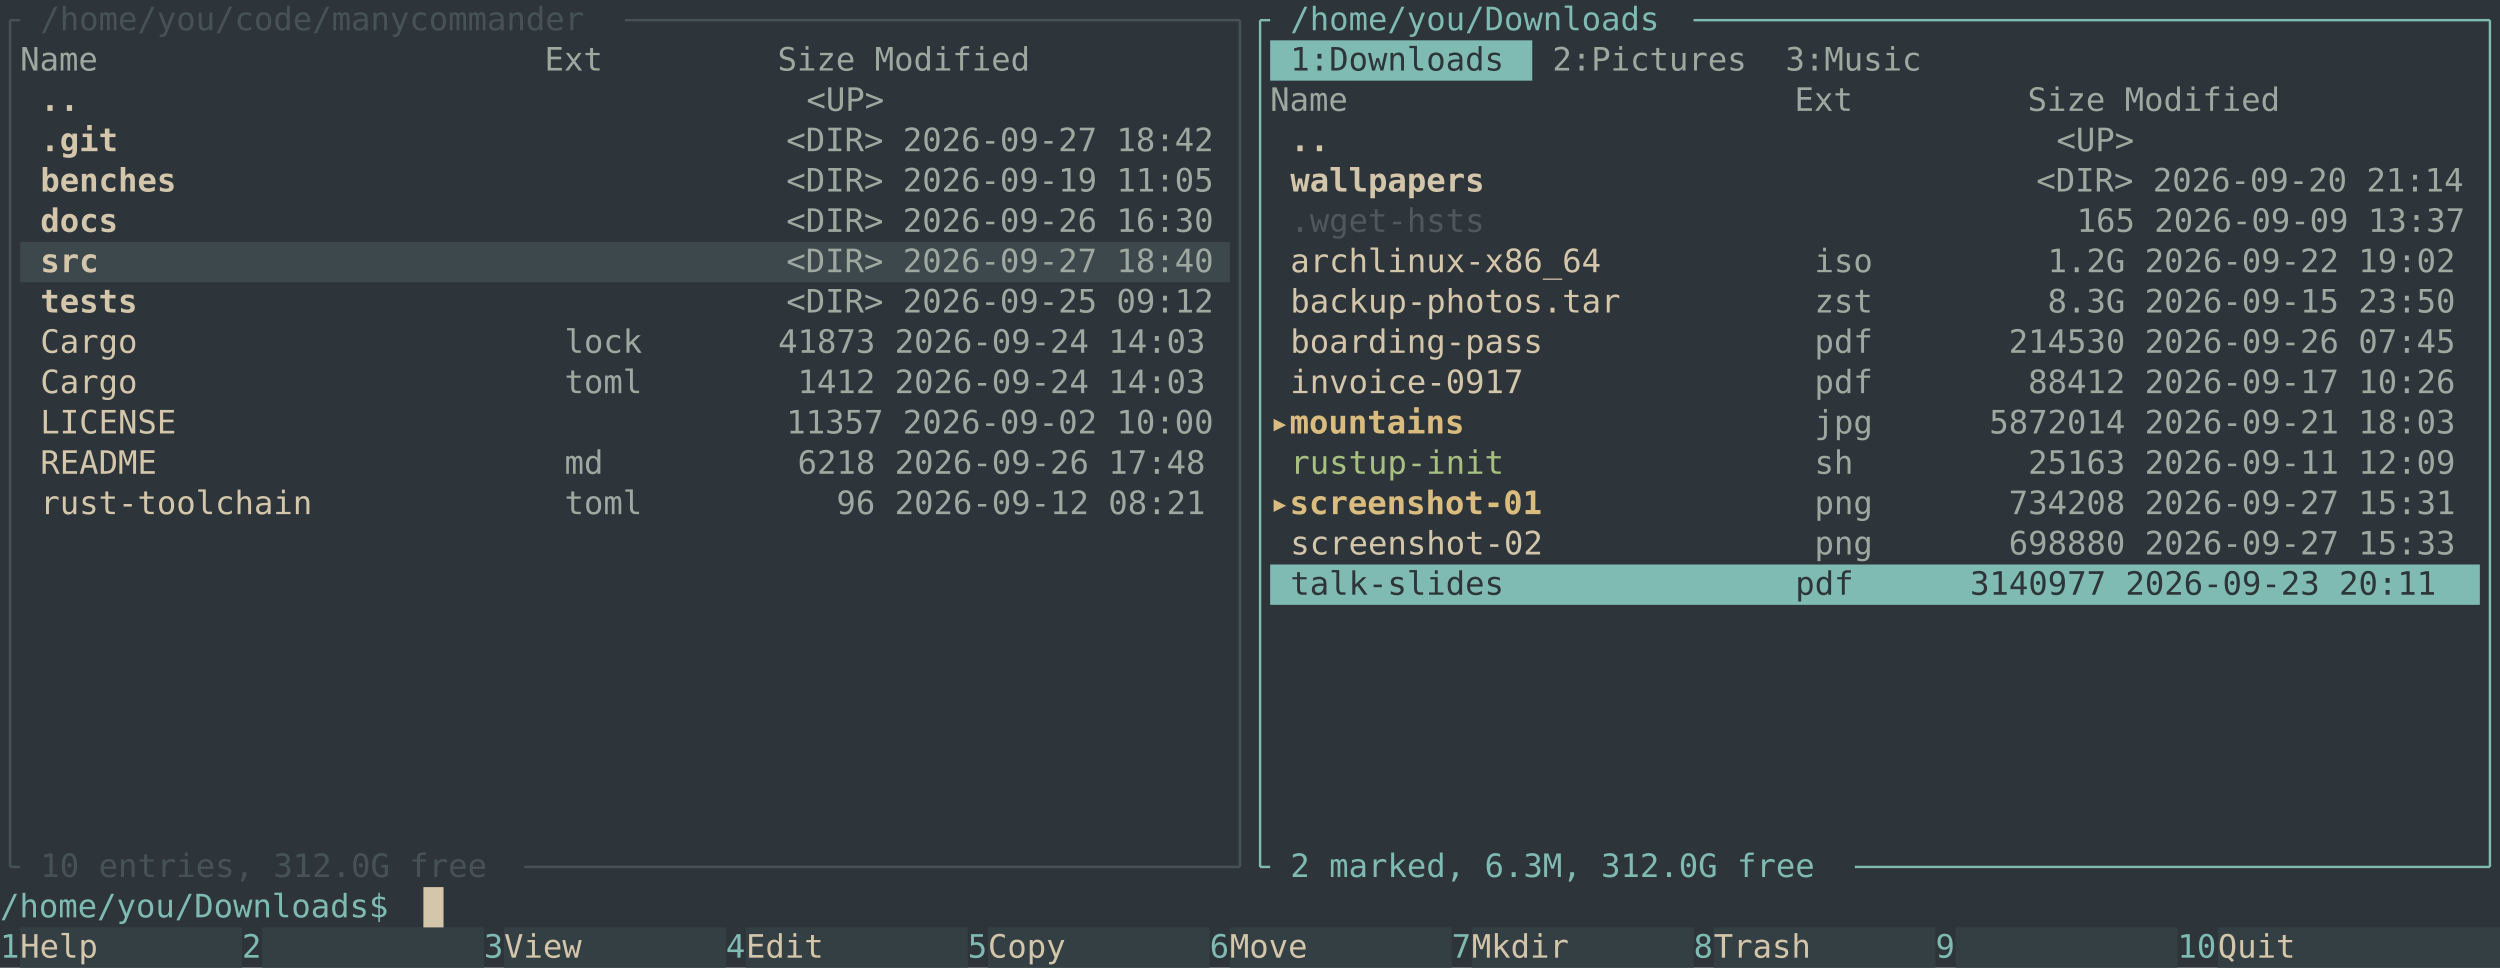
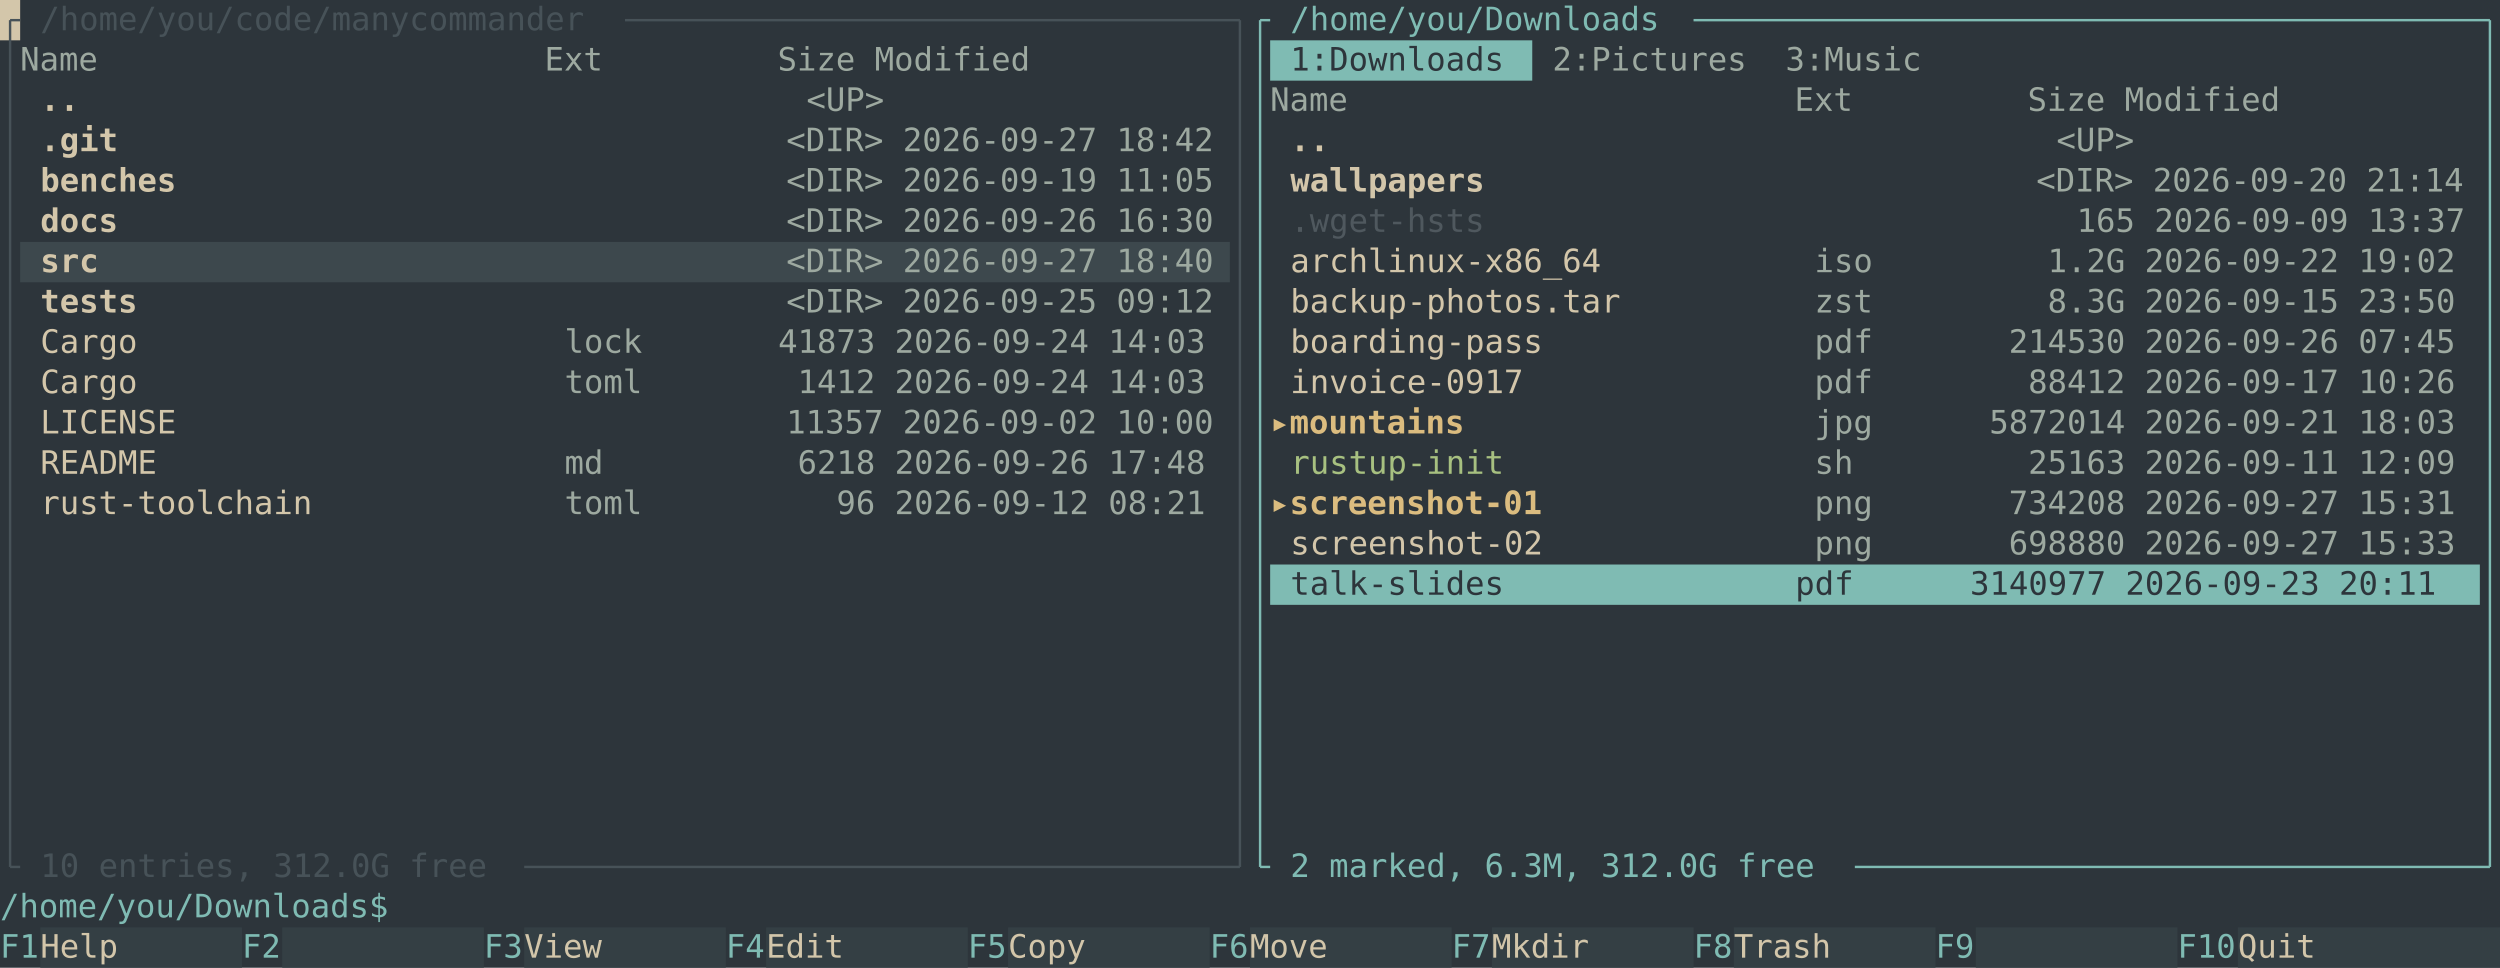
<svg xmlns="http://www.w3.org/2000/svg" viewBox="0 0 1240 480" width="1240" height="480" role="img" xml:space="preserve">
  <style>text{font-family:"JetBrainsMono Nerd Font","JetBrains Mono",ui-monospace,"SF Mono",Menlo,Consolas,monospace;font-size:16px;white-space:pre;font-variant-ligatures:none}path{fill:none;stroke-width:1.2}.B{font-weight:700}.I{font-style:italic}.U{text-decoration:underline}.D{opacity:.6}.c0{fill:#475258}.s0{stroke:#475258}.c1{fill:#7fbbb3}.s1{stroke:#7fbbb3}.c2{fill:#9da9a0}.c3{fill:#2d353b}.c4{fill:#d3c6aa}.c5{fill:#4f585e}.c6{fill:#3d484d}.c7{fill:#dbbc7f}.c8{fill:#a7c080}.c9{fill:#343f44}</style>
  <rect width="1240" height="480" fill="#2d353b" />
  <rect class="c1" x="630" y="20" width="130" height="20" />
  <rect class="c6" x="10" y="120" width="600" height="20" />
  <rect class="c1" x="630" y="280" width="600" height="20" />
-   <rect class="c9" x="10" y="460" width="110" height="20" />
-   <rect class="c9" x="130" y="460" width="110" height="20" />
-   <rect class="c9" x="250" y="460" width="110" height="20" />
-   <rect class="c9" x="370" y="460" width="110" height="20" />
-   <rect class="c9" x="490" y="460" width="110" height="20" />
-   <rect class="c9" x="610" y="460" width="110" height="20" />
-   <rect class="c9" x="730" y="460" width="110" height="20" />
-   <rect class="c9" x="850" y="460" width="110" height="20" />
-   <rect class="c9" x="970" y="460" width="110" height="20" />
-   <rect class="c9" x="1100" y="460" width="140" height="20" />
-   <rect class="c4" x="210" y="440" width="10" height="20" />
+   <rect class="c9" x="20" y="460" width="100" height="20" />
+   <rect class="c9" x="140" y="460" width="100" height="20" />
+   <rect class="c9" x="260" y="460" width="100" height="20" />
+   <rect class="c9" x="380" y="460" width="100" height="20" />
+   <rect class="c9" x="500" y="460" width="100" height="20" />
+   <rect class="c9" x="620" y="460" width="100" height="20" />
+   <rect class="c9" x="740" y="460" width="100" height="20" />
+   <rect class="c9" x="860" y="460" width="100" height="20" />
+   <rect class="c9" x="980" y="460" width="100" height="20" />
+   <rect class="c9" x="1110" y="460" width="130" height="20" />
+   <rect class="c4" x="0" y="0" width="10" height="20" />
  <path class="s0" d="M5 10H10M310 10H615M5 430H10M260 430H615M5 10V430M615 10V430" />
  <path class="s1" d="M625 10H630M840 10H1235M625 430H630M920 430H1235M625 10V430M1235 10V430" />
  <text class="c0" x="20" y="15" textLength="280" lengthAdjust="spacingAndGlyphs">/home/you/code/manycommander</text>
  <text class="c1" x="640" y="15" textLength="190" lengthAdjust="spacingAndGlyphs">/home/you/Downloads</text>
  <text class="c2" x="10" y="35" textLength="520" lengthAdjust="spacingAndGlyphs">Name                       Ext         Size Modified</text>
  <text class="c3" x="640" y="35" textLength="110" lengthAdjust="spacingAndGlyphs">1:Downloads</text>
  <text class="c2" x="770" y="35" textLength="190" lengthAdjust="spacingAndGlyphs">2:Pictures  3:Music</text>
  <text class="c4 B" x="20" y="55" textLength="20" lengthAdjust="spacingAndGlyphs">..</text>
  <text class="c2" x="400" y="55" textLength="40" lengthAdjust="spacingAndGlyphs">&lt;UP&gt;</text>
  <text class="c2" x="630" y="55" textLength="520" lengthAdjust="spacingAndGlyphs">Name                       Ext         Size Modified</text>
  <text class="c4 B" x="20" y="75" textLength="40" lengthAdjust="spacingAndGlyphs">.git</text>
  <text class="c2" x="390" y="75" textLength="220" lengthAdjust="spacingAndGlyphs">&lt;DIR&gt; 2026-09-27 18:42</text>
  <text class="c4 B" x="640" y="75" textLength="20" lengthAdjust="spacingAndGlyphs">..</text>
  <text class="c2" x="1020" y="75" textLength="40" lengthAdjust="spacingAndGlyphs">&lt;UP&gt;</text>
  <text class="c4 B" x="20" y="95" textLength="70" lengthAdjust="spacingAndGlyphs">benches</text>
  <text class="c2" x="390" y="95" textLength="220" lengthAdjust="spacingAndGlyphs">&lt;DIR&gt; 2026-09-19 11:05</text>
  <text class="c4 B" x="640" y="95" textLength="100" lengthAdjust="spacingAndGlyphs">wallpapers</text>
  <text class="c2" x="1010" y="95" textLength="220" lengthAdjust="spacingAndGlyphs">&lt;DIR&gt; 2026-09-20 21:14</text>
  <text class="c4 B" x="20" y="115" textLength="40" lengthAdjust="spacingAndGlyphs">docs</text>
  <text class="c2" x="390" y="115" textLength="220" lengthAdjust="spacingAndGlyphs">&lt;DIR&gt; 2026-09-26 16:30</text>
  <text class="c5" x="640" y="115" textLength="100" lengthAdjust="spacingAndGlyphs">.wget-hsts</text>
  <text class="c2" x="1030" y="115" textLength="200" lengthAdjust="spacingAndGlyphs">165 2026-09-09 13:37</text>
  <text class="c4 B" x="20" y="135" textLength="30" lengthAdjust="spacingAndGlyphs">src</text>
  <text class="c2" x="390" y="135" textLength="220" lengthAdjust="spacingAndGlyphs">&lt;DIR&gt; 2026-09-27 18:40</text>
  <text class="c4" x="640" y="135" textLength="160" lengthAdjust="spacingAndGlyphs">archlinux-x86_64</text>
  <text class="c2" x="900" y="135" textLength="330" lengthAdjust="spacingAndGlyphs">iso         1.2G 2026-09-22 19:02</text>
  <text class="c4 B" x="20" y="155" textLength="50" lengthAdjust="spacingAndGlyphs">tests</text>
  <text class="c2" x="390" y="155" textLength="220" lengthAdjust="spacingAndGlyphs">&lt;DIR&gt; 2026-09-25 09:12</text>
  <text class="c4" x="640" y="155" textLength="170" lengthAdjust="spacingAndGlyphs">backup-photos.tar</text>
  <text class="c2" x="900" y="155" textLength="330" lengthAdjust="spacingAndGlyphs">zst         8.3G 2026-09-15 23:50</text>
  <text class="c4" x="20" y="175" textLength="50" lengthAdjust="spacingAndGlyphs">Cargo</text>
  <text class="c2" x="280" y="175" textLength="330" lengthAdjust="spacingAndGlyphs">lock       41873 2026-09-24 14:03</text>
  <text class="c4" x="640" y="175" textLength="130" lengthAdjust="spacingAndGlyphs">boarding-pass</text>
  <text class="c2" x="900" y="175" textLength="330" lengthAdjust="spacingAndGlyphs">pdf       214530 2026-09-26 07:45</text>
  <text class="c4" x="20" y="195" textLength="50" lengthAdjust="spacingAndGlyphs">Cargo</text>
  <text class="c2" x="280" y="195" textLength="330" lengthAdjust="spacingAndGlyphs">toml        1412 2026-09-24 14:03</text>
  <text class="c4" x="640" y="195" textLength="120" lengthAdjust="spacingAndGlyphs">invoice-0917</text>
  <text class="c2" x="900" y="195" textLength="330" lengthAdjust="spacingAndGlyphs">pdf        88412 2026-09-17 10:26</text>
  <text class="c4" x="20" y="215" textLength="70" lengthAdjust="spacingAndGlyphs">LICENSE</text>
  <text class="c2" x="390" y="215" textLength="220" lengthAdjust="spacingAndGlyphs">11357 2026-09-02 10:00</text>
  <text class="c7 B" x="630" y="215" textLength="100" lengthAdjust="spacingAndGlyphs">▸mountains</text>
  <text class="c2" x="900" y="215" textLength="330" lengthAdjust="spacingAndGlyphs">jpg      5872014 2026-09-21 18:03</text>
  <text class="c4" x="20" y="235" textLength="60" lengthAdjust="spacingAndGlyphs">README</text>
  <text class="c2" x="280" y="235" textLength="330" lengthAdjust="spacingAndGlyphs">md          6218 2026-09-26 17:48</text>
  <text class="c8" x="640" y="235" textLength="110" lengthAdjust="spacingAndGlyphs">rustup-init</text>
  <text class="c2" x="900" y="235" textLength="330" lengthAdjust="spacingAndGlyphs">sh         25163 2026-09-11 12:09</text>
  <text class="c4" x="20" y="255" textLength="140" lengthAdjust="spacingAndGlyphs">rust-toolchain</text>
  <text class="c2" x="280" y="255" textLength="330" lengthAdjust="spacingAndGlyphs">toml          96 2026-09-12 08:21</text>
  <text class="c7 B" x="630" y="255" textLength="140" lengthAdjust="spacingAndGlyphs">▸screenshot-01</text>
  <text class="c2" x="900" y="255" textLength="330" lengthAdjust="spacingAndGlyphs">png       734208 2026-09-27 15:31</text>
  <text class="c4" x="640" y="275" textLength="130" lengthAdjust="spacingAndGlyphs">screenshot-02</text>
  <text class="c2" x="900" y="275" textLength="330" lengthAdjust="spacingAndGlyphs">png       698880 2026-09-27 15:33</text>
  <text class="c3" x="640" y="295" textLength="590" lengthAdjust="spacingAndGlyphs">talk-slides               pdf      3140977 2026-09-23 20:11</text>
  <text class="c0" x="20" y="435" textLength="230" lengthAdjust="spacingAndGlyphs">10 entries, 312.0G free</text>
  <text class="c1" x="640" y="435" textLength="270" lengthAdjust="spacingAndGlyphs">2 marked, 6.3M, 312.0G free</text>
  <text class="c1" x="0" y="455" textLength="200" lengthAdjust="spacingAndGlyphs">/home/you/Downloads$</text>
-   <text class="c1" x="0" y="475" textLength="10" lengthAdjust="spacingAndGlyphs">1</text>
-   <text class="c4" x="10" y="475" textLength="40" lengthAdjust="spacingAndGlyphs">Help</text>
-   <text class="c1" x="120" y="475" textLength="10" lengthAdjust="spacingAndGlyphs">2</text>
-   <text class="c1" x="240" y="475" textLength="10" lengthAdjust="spacingAndGlyphs">3</text>
-   <text class="c4" x="250" y="475" textLength="40" lengthAdjust="spacingAndGlyphs">View</text>
-   <text class="c1" x="360" y="475" textLength="10" lengthAdjust="spacingAndGlyphs">4</text>
-   <text class="c4" x="370" y="475" textLength="40" lengthAdjust="spacingAndGlyphs">Edit</text>
-   <text class="c1" x="480" y="475" textLength="10" lengthAdjust="spacingAndGlyphs">5</text>
-   <text class="c4" x="490" y="475" textLength="40" lengthAdjust="spacingAndGlyphs">Copy</text>
-   <text class="c1" x="600" y="475" textLength="10" lengthAdjust="spacingAndGlyphs">6</text>
-   <text class="c4" x="610" y="475" textLength="40" lengthAdjust="spacingAndGlyphs">Move</text>
-   <text class="c1" x="720" y="475" textLength="10" lengthAdjust="spacingAndGlyphs">7</text>
-   <text class="c4" x="730" y="475" textLength="50" lengthAdjust="spacingAndGlyphs">Mkdir</text>
-   <text class="c1" x="840" y="475" textLength="10" lengthAdjust="spacingAndGlyphs">8</text>
-   <text class="c4" x="850" y="475" textLength="50" lengthAdjust="spacingAndGlyphs">Trash</text>
-   <text class="c1" x="960" y="475" textLength="10" lengthAdjust="spacingAndGlyphs">9</text>
-   <text class="c1" x="1080" y="475" textLength="20" lengthAdjust="spacingAndGlyphs">10</text>
-   <text class="c4" x="1100" y="475" textLength="40" lengthAdjust="spacingAndGlyphs">Quit</text>
+   <text class="c1" x="0" y="475" textLength="20" lengthAdjust="spacingAndGlyphs">F1</text>
+   <text class="c4" x="20" y="475" textLength="40" lengthAdjust="spacingAndGlyphs">Help</text>
+   <text class="c1" x="120" y="475" textLength="20" lengthAdjust="spacingAndGlyphs">F2</text>
+   <text class="c1" x="240" y="475" textLength="20" lengthAdjust="spacingAndGlyphs">F3</text>
+   <text class="c4" x="260" y="475" textLength="40" lengthAdjust="spacingAndGlyphs">View</text>
+   <text class="c1" x="360" y="475" textLength="20" lengthAdjust="spacingAndGlyphs">F4</text>
+   <text class="c4" x="380" y="475" textLength="40" lengthAdjust="spacingAndGlyphs">Edit</text>
+   <text class="c1" x="480" y="475" textLength="20" lengthAdjust="spacingAndGlyphs">F5</text>
+   <text class="c4" x="500" y="475" textLength="40" lengthAdjust="spacingAndGlyphs">Copy</text>
+   <text class="c1" x="600" y="475" textLength="20" lengthAdjust="spacingAndGlyphs">F6</text>
+   <text class="c4" x="620" y="475" textLength="40" lengthAdjust="spacingAndGlyphs">Move</text>
+   <text class="c1" x="720" y="475" textLength="20" lengthAdjust="spacingAndGlyphs">F7</text>
+   <text class="c4" x="740" y="475" textLength="50" lengthAdjust="spacingAndGlyphs">Mkdir</text>
+   <text class="c1" x="840" y="475" textLength="20" lengthAdjust="spacingAndGlyphs">F8</text>
+   <text class="c4" x="860" y="475" textLength="50" lengthAdjust="spacingAndGlyphs">Trash</text>
+   <text class="c1" x="960" y="475" textLength="20" lengthAdjust="spacingAndGlyphs">F9</text>
+   <text class="c1" x="1080" y="475" textLength="30" lengthAdjust="spacingAndGlyphs">F10</text>
+   <text class="c4" x="1110" y="475" textLength="40" lengthAdjust="spacingAndGlyphs">Quit</text>
</svg>
